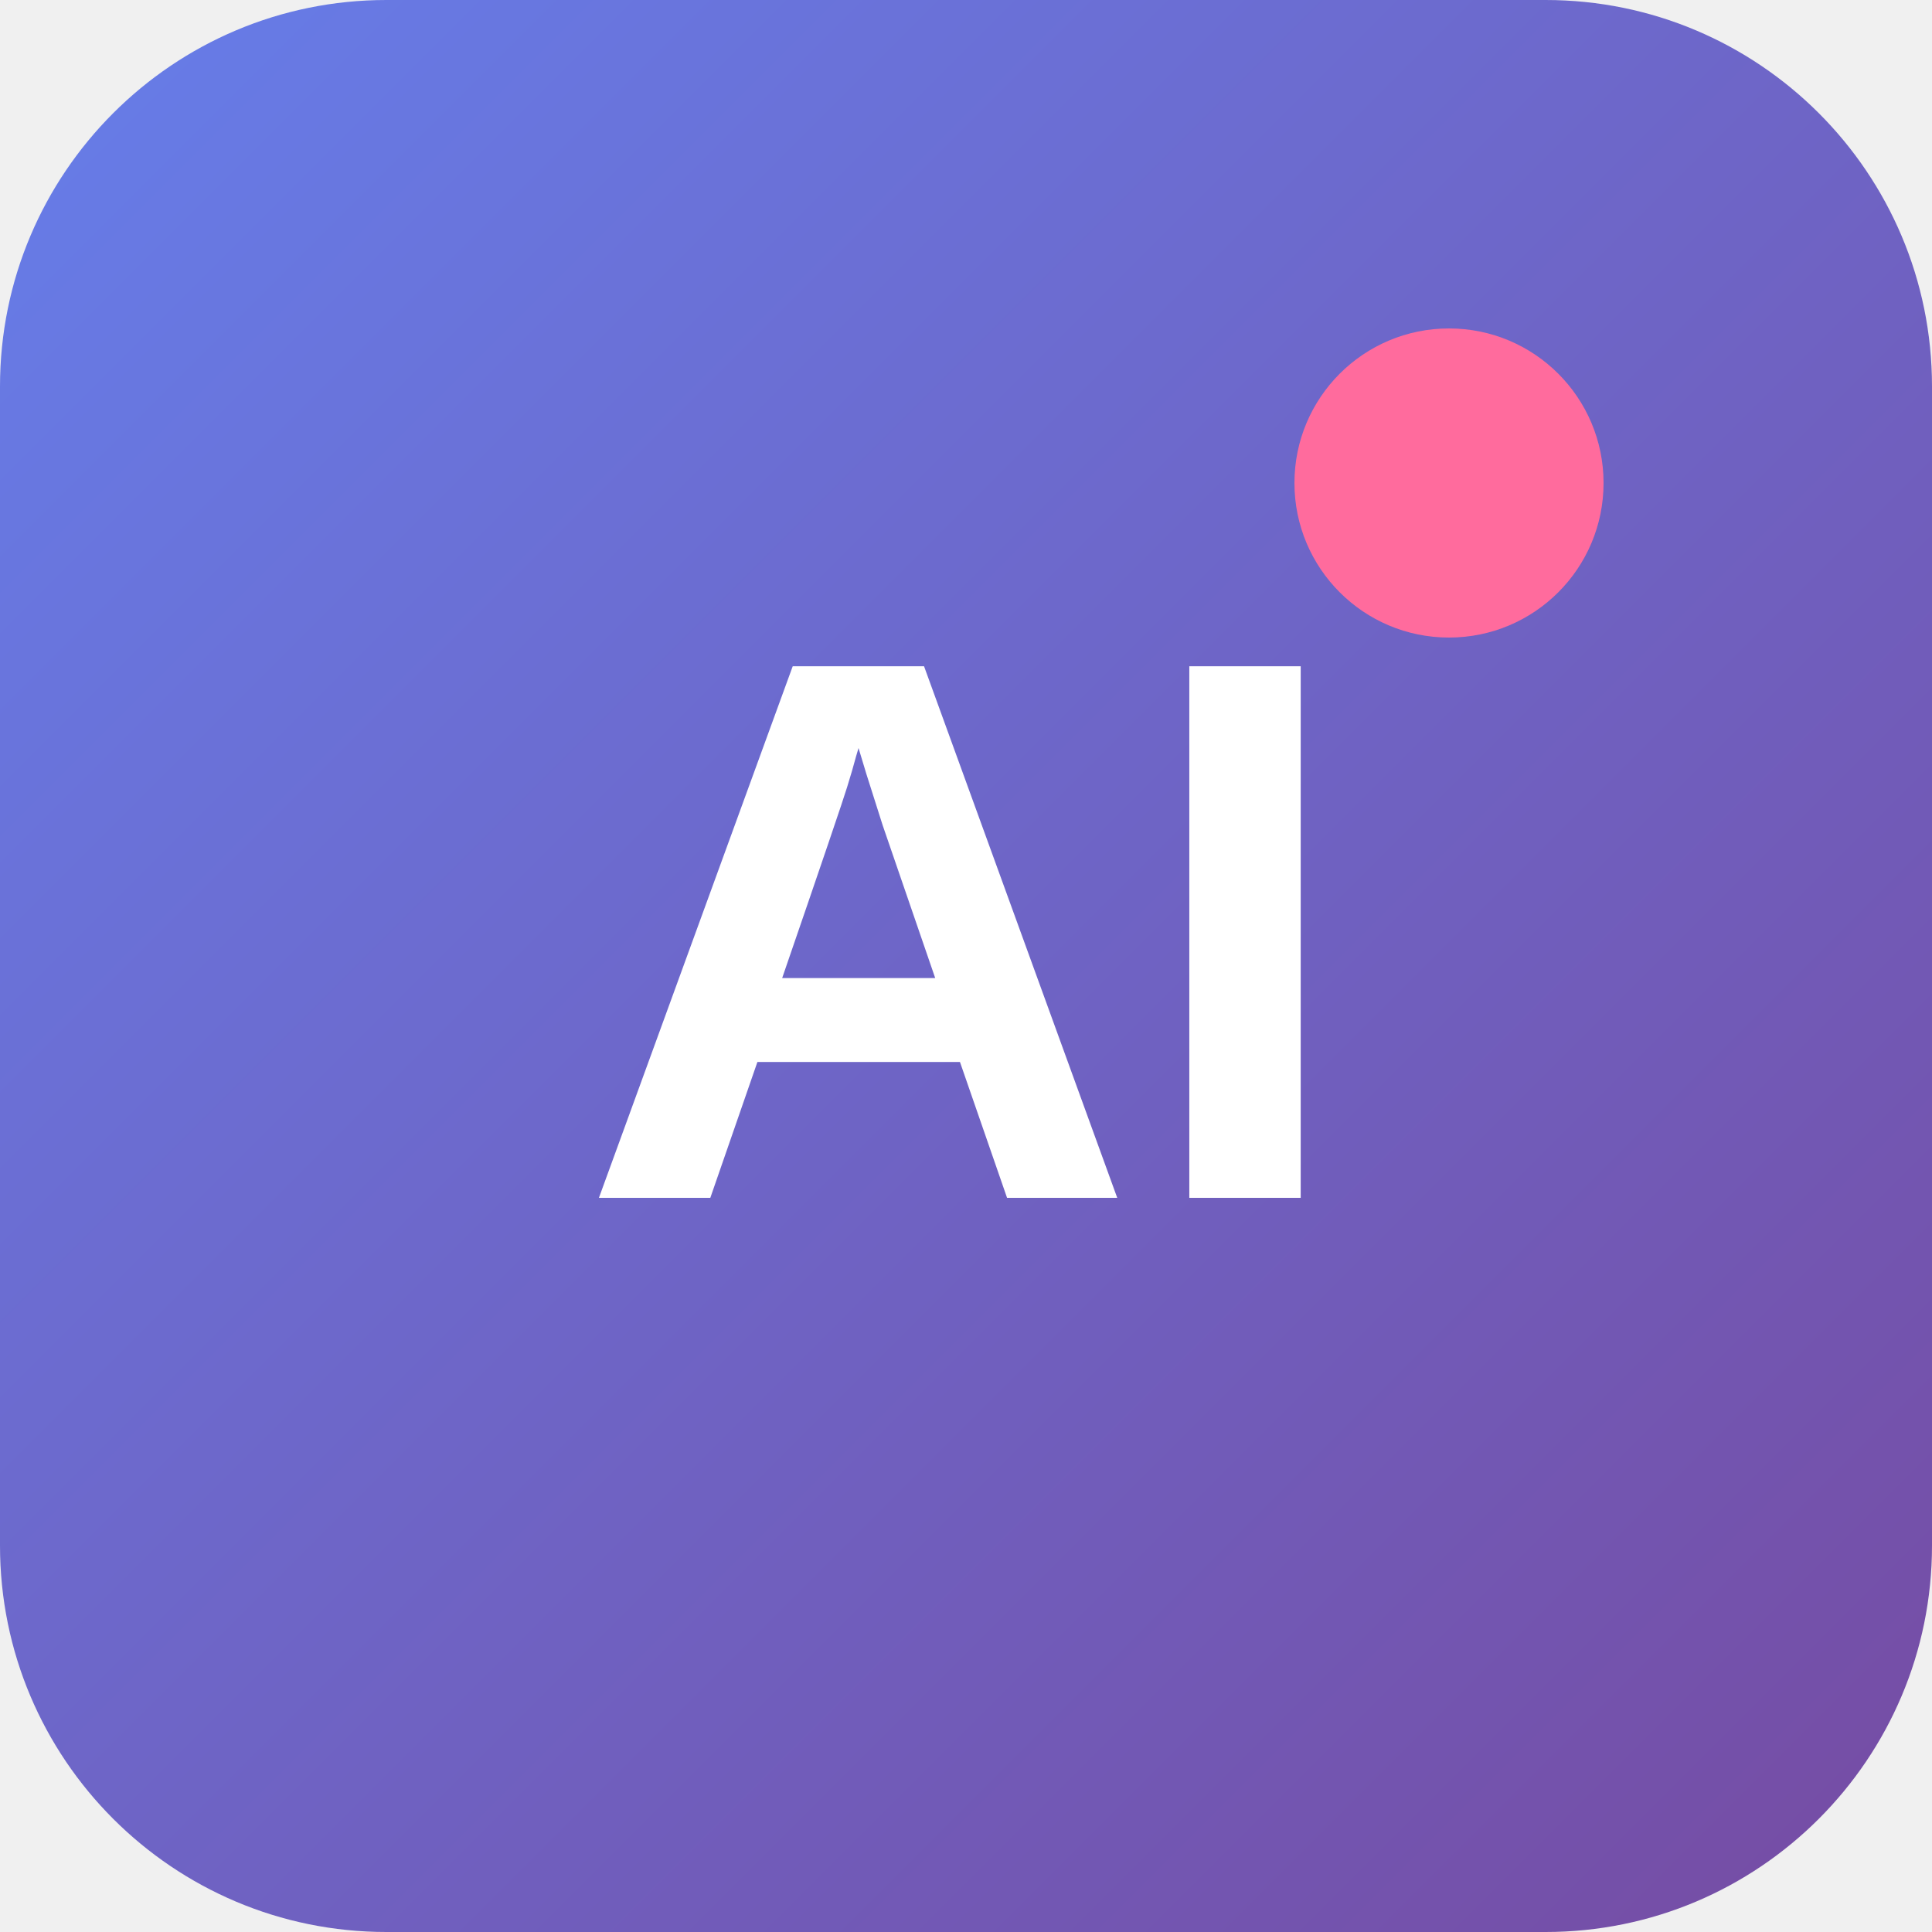
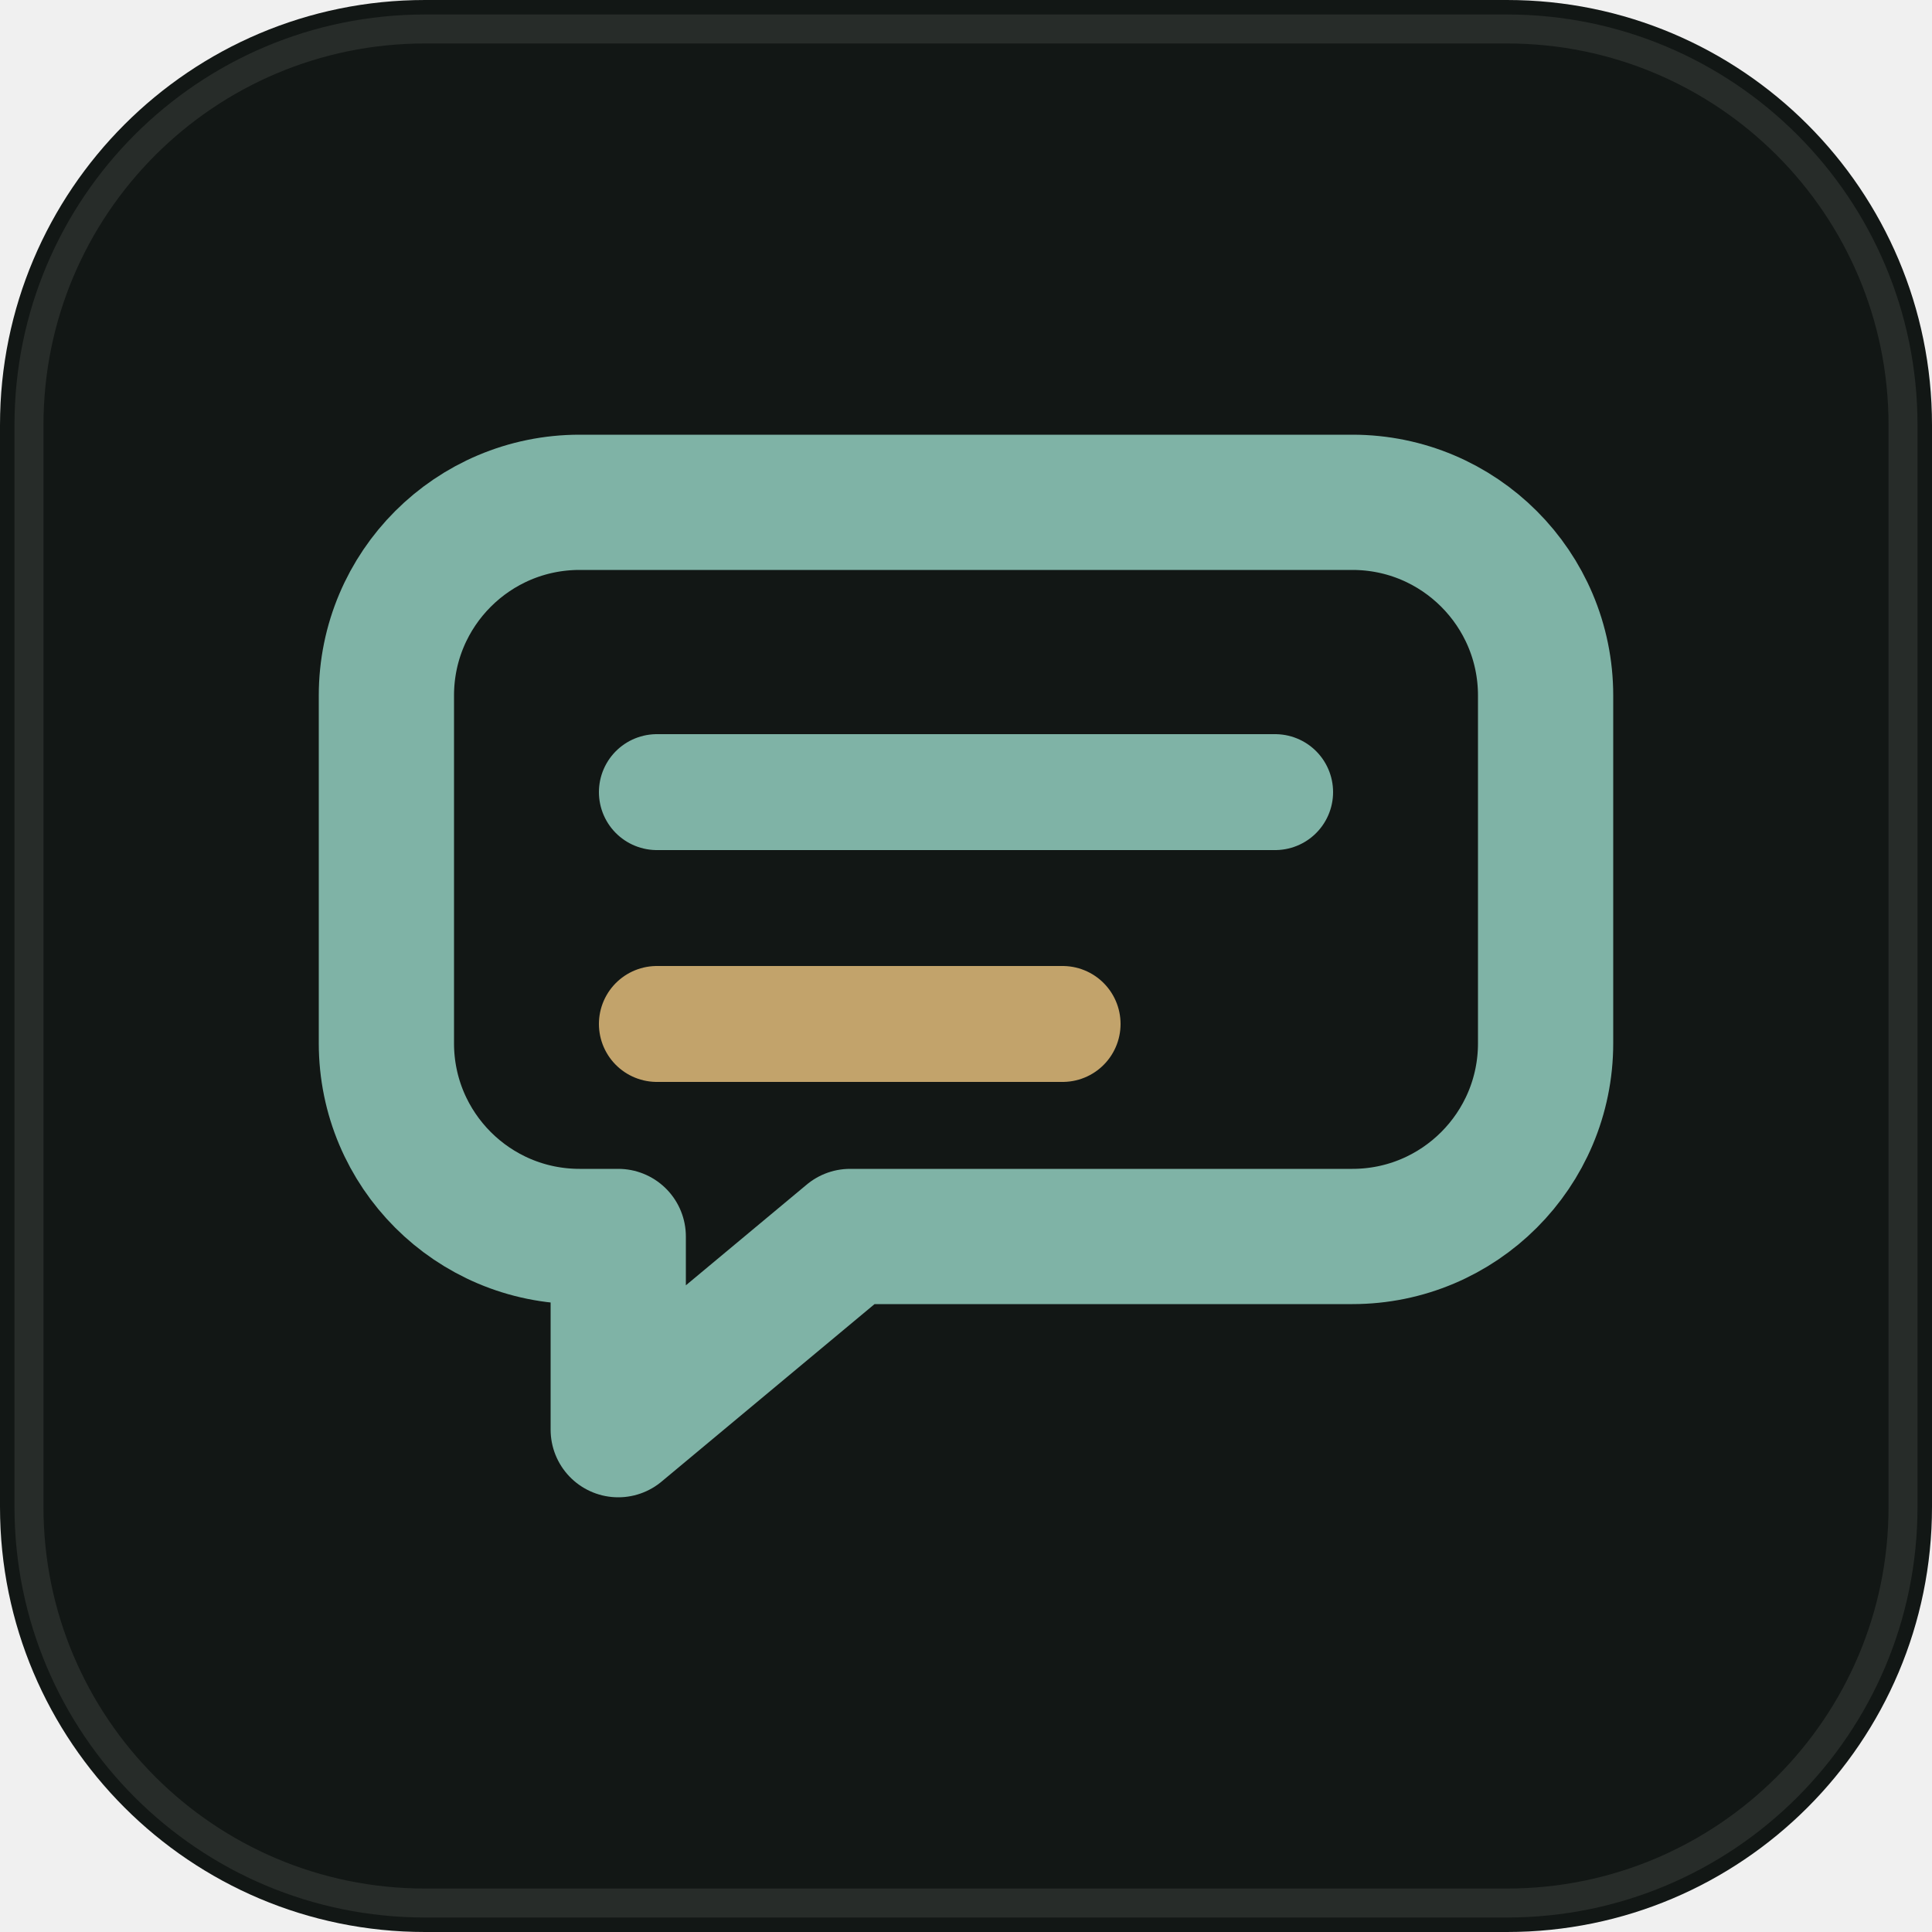
- <svg xmlns="http://www.w3.org/2000/svg" viewBox="0 0 100 100">
-   <defs>
-     <linearGradient id="g" x1="0%" y1="0%" x2="100%" y2="100%">
-       <stop offset="0%" style="stop-color:#667eea" />
-       <stop offset="100%" style="stop-color:#764ba2" />
-     </linearGradient>
-   </defs>
-   <rect width="100" height="100" rx="20" fill="url(#g)" />
-   <text x="50" y="62" font-size="40" font-weight="bold" fill="white" text-anchor="middle" font-family="Arial">AI</text>
-   <circle cx="75" cy="25" r="8" fill="#ff6b9d" />
+ <svg xmlns="http://www.w3.org/2000/svg" viewBox="0 0 100 100" width="100" height="100">
+   <rect width="100" height="100" rx="22" fill="#121715" />
+   <rect x="1.5" y="1.5" width="97" height="97" rx="20.5" fill="none" stroke="#E9E6DF" stroke-opacity="0.10" stroke-width="1.5" />
+   <path d="M30 26h40a10 10 0 0 1 10 10v18a10 10 0 0 1-10 10H44L32 74V64h-2a10 10 0 0 1-10-10V36a10 10 0 0 1 10-10z" fill="none" stroke="#7FB3A6" stroke-width="7" stroke-linejoin="round" stroke-linecap="round" />
+   <line x1="34" y1="41" x2="66" y2="41" stroke="#7FB3A6" stroke-width="6" stroke-linecap="round" />
+   <line x1="34" y1="53" x2="55" y2="53" stroke="#C2A36B" stroke-width="6" stroke-linecap="round" />
</svg>
